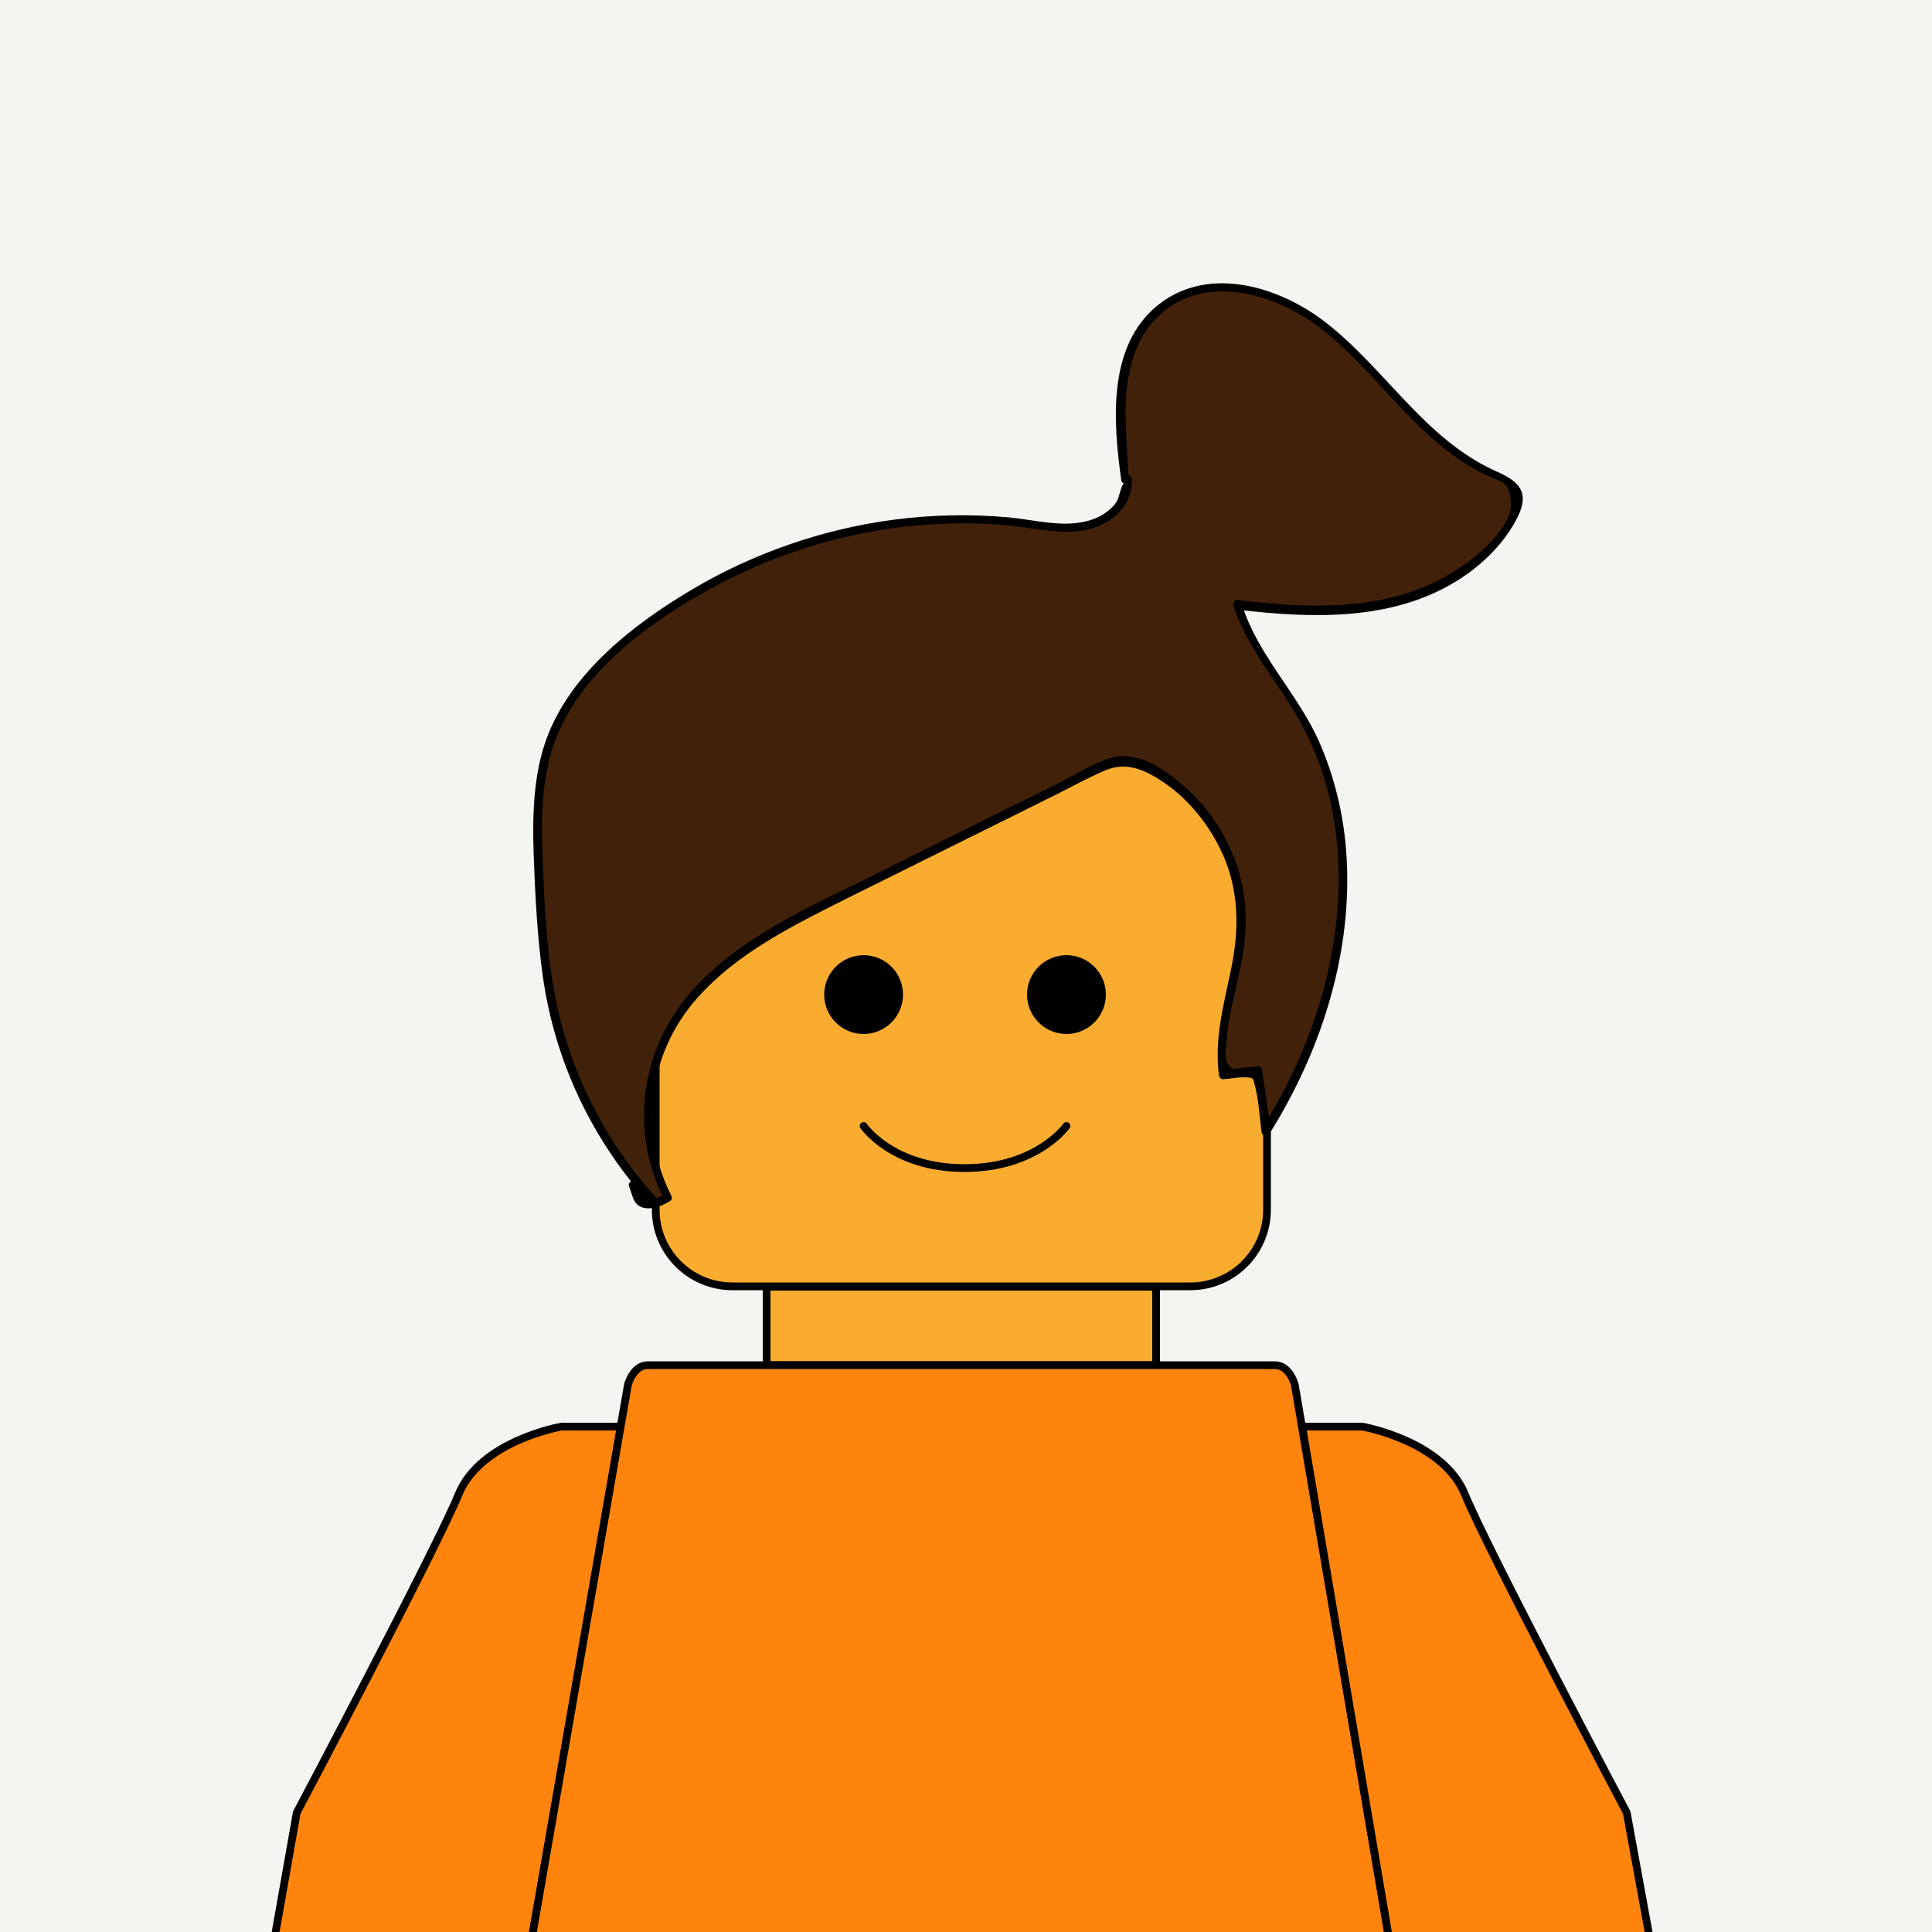
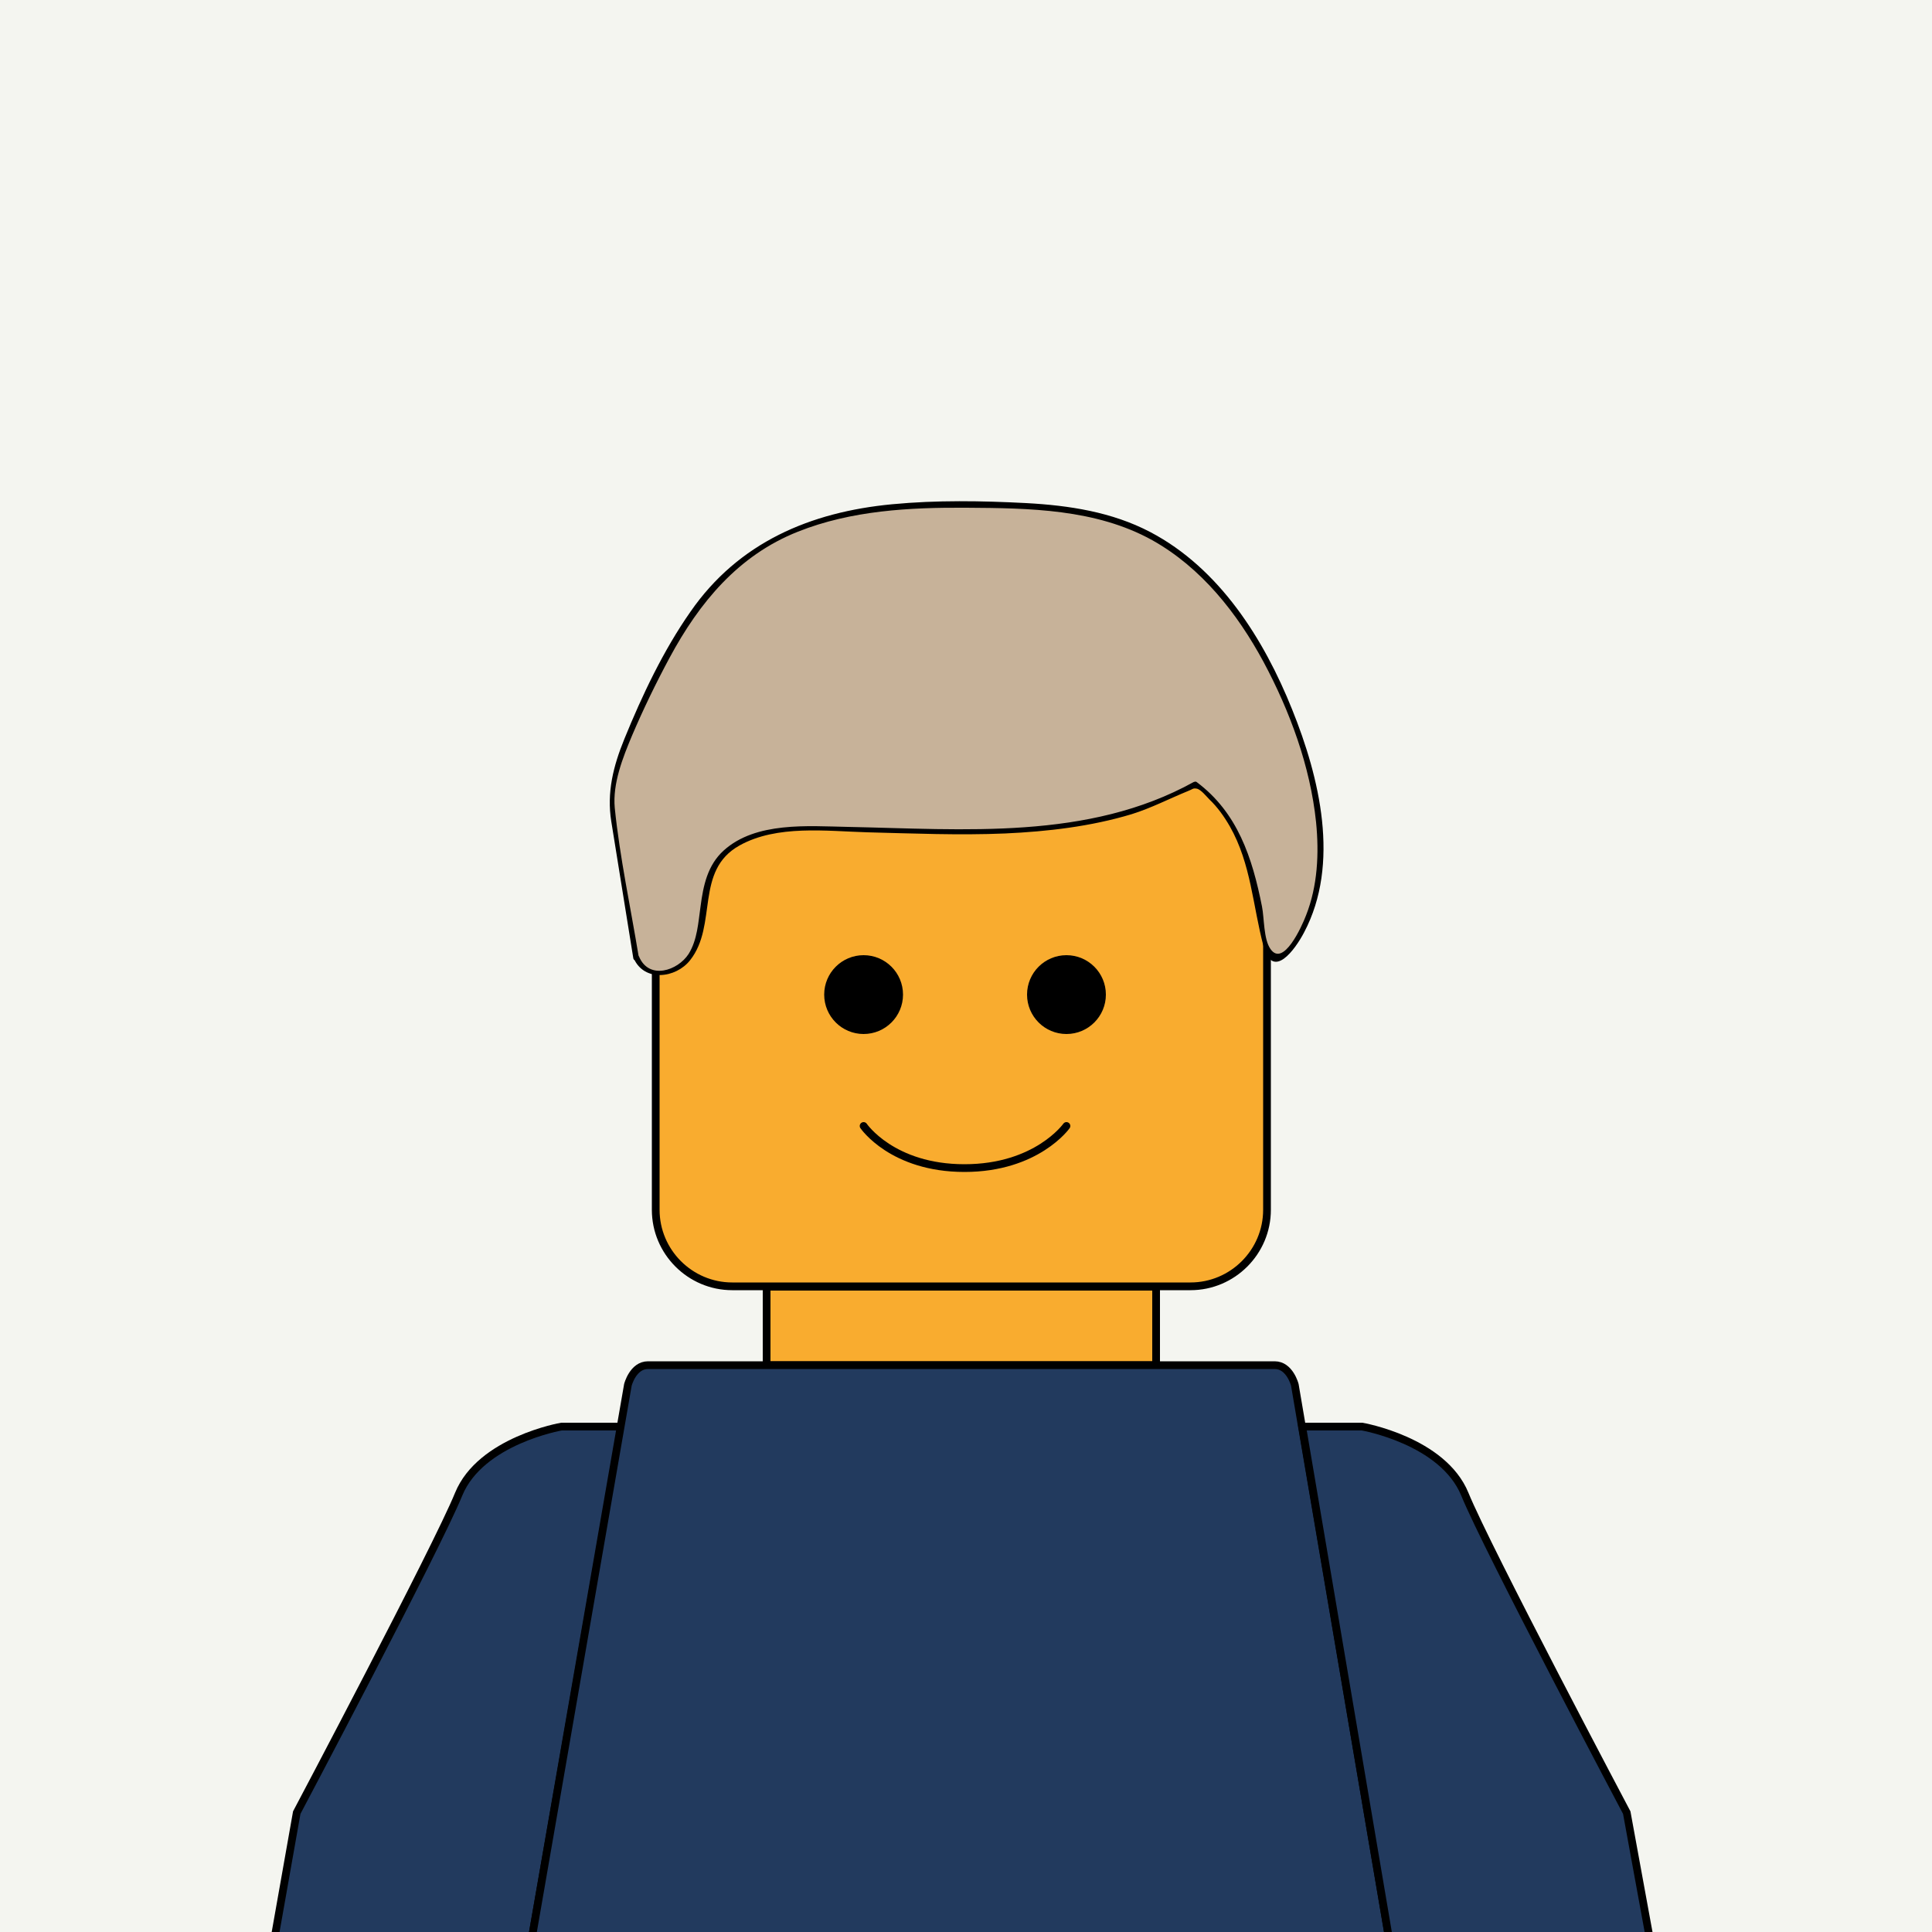
<svg xmlns="http://www.w3.org/2000/svg" version="1.1" id="Layer_1" x="0px" y="0px" viewBox="0 0 500 500" style="enable-background:new 0 0 500 500;" xml:space="preserve">
  <style type="text/css">
.background{fill:#F4F5F0;}
.skin{fill:#f9ac2f;stroke:#000000;stroke-width:2;stroke-linecap:round;stroke-miterlimit:10;}
- .sweater{fill:#fe840e;stroke:#000000;stroke-width:2;stroke-linecap:round;stroke-miterlimit:10;}
+ .sweater{fill:#223a5e;stroke:#000000;stroke-width:2;stroke-linecap:round;stroke-miterlimit:10;}
.eyes{stroke:#000000;stroke-width:2;stroke-miterlimit:10;}
.mouth{fill:none;stroke:#000000;stroke-width:2;stroke-linecap:round;stroke-miterlimit:10;}
- .hair{fill:#42210b;}
+ .hair{fill:#c7b299;}
/face</style>
  <rect x="0" class="background" width="500" height="500" />
  <g>
    <path class="skin" d="M327.9,313.1c0,10.9-8.9,19.8-19.8,19.8H189.5c-10.9,0-19.8-8.9-19.8-19.8v-98.4c0-10.9,8.9-19.8,19.8-19.8   h118.6c10.9,0,19.8,8.9,19.8,19.8V313.1z" />
  </g>
  <rect x="198.4" y="333" class="skin" width="100.8" height="20.3" />
  <g>
    <path class="sweater" d="M145.3,369.2c0,0-20.9,3.6-26.6,17.5c-5.7,14-41.9,82.4-41.9,82.4l-6,33.9c0.4-2.7,66.6,0,66.6,0l23.4-133.8   H145.3z" />
  </g>
  <path class="sweater" d="M335.1,358.4c0,0-1.3-5.1-5.2-5.1s-81.1,0-81.1,0s-77.1,0-81.1,0c-3.9,0-5.2,5.1-5.2,5.1L137.4,503H249h110.7  L335.1,358.4z" />
  <g>
    <path class="sweater" d="M352.5,369.2c0,0,20.9,3.6,26.6,17.5c5.7,14,41.9,82.4,41.9,82.4l6.2,33.9c-0.4-2.7-67.5,0-67.5,0L337,369.2   H352.5z" />
  </g>
  <path class="skin" d="M284.8,194.4v-21.1c0-4.9-4-8.9-8.9-8.9h-54.4c-4.9,0-8.9,4-8.9,8.9v21.1H284.8z" />
I<circle class="eyes" cx="223.5" cy="257.4" r="9.2" />
  <circle class="eyes" cx="276" cy="257.4" r="9.2" />
  <path class="mouth" d="M276,291.4c0,0-7.7,10.9-26.4,10.9s-26.1-10.9-26.1-10.9" />
  <g>
-     <path class="hair" d="M163.9,306.7c0.6,1.5,1.1,3,1.7,4.4c2.4,0.7,5.1,0.2,7.2-1.2c-6.8-12.7-6.9-28.7-0.5-41.6   c8.8-17.5,27.5-27.4,45-36.1c22.1-11,44.3-22,66.4-33c2.3-1.1,4.7-2.3,7.2-2.3c2.1,0,4.2,0.9,6.1,1.8c15.1,7.7,25,24.7,24.1,41.7   c-0.6,12.7-6.7,25.2-4.6,37.8c2.9-0.3,5.9-0.5,8.8-0.8c0.7,5.1,1.4,10.3,2.2,15.4c20.4-32.1,28.1-75.4,8.6-108.1   c-5.5-9.3-13.1-17.6-16.1-28c13.6,1.6,27.6,2.5,40.8-0.9c13.3-3.4,25.9-11.7,31.5-24.2c0.5-1.1,0.9-2.2,0.8-3.4   c-0.3-2.8-3.5-4.1-6.1-5.1c-10.8-4.4-19.3-13-27.2-21.6s-15.9-17.5-26.3-22.9c-10.4-5.3-24-6.3-33.2,1   c-12.5,9.8-11.5,28.7-9.3,44.4l0.3,0.1c0.7,5.4-4.2,10.3-9.5,11.7s-10.9,0.4-16.3-0.4c-37.4-5-76.7,6.8-105.1,31.6   c-6.9,6-13.3,12.9-17.1,21.2c-5.5,12.2-4.9,26.2-4.2,39.6c0.6,10.7,1.1,21.5,3.3,32c3.9,18.8,12.9,36.4,25.9,50.5" />
+     <path class="hair" d="M164.7,247.6c1.4,4.4,7.9,5.2,11.5,2.3s4.9-7.7,5.5-12.2c0.6-4.5,0.8-9.3,3-13.3c4.8-8.7,16.5-10.1,26.4-10.1   c33.4,0.2,69.2,4.9,98.2-11.5l1.1,0.8c12.4,8.9,14.5,26,17.4,41c0.3,1.8,1.4,4.1,3.1,3.7c0.8-0.1,1.4-0.8,1.9-1.4   c12.9-15.5,9.8-38.7,3-57.7c-8-22.4-21.7-44.7-43.8-53.5c-11.2-4.4-23.4-5-35.4-5.3c-22.7-0.5-47.3,0.4-65,14.6   c-12.1,9.7-19.1,24.2-25.7,38.2c-3.7,7.9-7.5,16.1-7.7,24.9L164.7,247.6z" />
    <g>
-       <path d="M162.8,307c0.9,2.3,1,4.5,3.2,5.4c2.4,0.9,5.3-0.3,7.3-1.5c0.6-0.3,0.7-1,0.4-1.5c-8.4-16.7-5.9-36.6,6.4-50.7    c10.5-12.1,25.4-19.3,39.5-26.4c18.1-9,36.1-17.9,54.2-26.9c3.9-2,7.8-4.1,11.9-5.9c5.9-2.6,10.8-0.2,15.8,3.2    c6.6,4.6,11.7,11.2,15,18.5c4.3,9.8,4.2,19.8,2,30.1c-1.9,9.1-4.3,17.9-3,27.2c0.1,0.4,0.6,0.9,1.1,0.8c1.7-0.1,3.6-0.5,5.3-0.5    c2.7,0.1,2.3,0,3,2.7c0.9,3.7,1.1,7.8,1.6,11.5c0.1,1,1.6,1,2.1,0.3c12.9-20.6,20.9-44.9,20-69.3c-0.4-11.3-2.9-22.6-7.6-32.9    c-5.6-12.1-15.6-21.8-19.6-34.7c-0.4,0.5-0.7,0.9-1.1,1.4c19,2.2,39.4,3,56.3-7.2c6.4-3.9,12-9.2,15.6-15.7    c3.7-6.7,1.9-9.9-4.7-12.8c-18.7-8.2-28.9-26.7-44.6-38.8c-11.8-9.1-29.9-14.7-42.9-4.6c-13.6,10.6-11.9,30.6-9.8,45.7    c0.1,0.4,0.4,0.7,0.8,0.8c-0.8-0.2-1.3,3.5-2,4.6c-0.7,1.1-1.5,1.9-2.6,2.7c-2.8,2.1-6.1,2.8-9.6,3c-5.2,0.2-10.5-1.1-15.7-1.6    c-9.9-0.9-19.9-0.7-29.8,0.6c-18.3,2.4-36.2,8.6-52.1,18c-15.2,9-31.6,21.7-37.8,38.8c-3.4,9.4-3.6,19.7-3.3,29.6    c0.4,10.6,0.9,21.3,2.4,31.9c3.1,21.9,12.7,42.1,27.5,58.5c1,1.1,2.6-0.5,1.6-1.6c-13.6-15.1-22.8-33.7-26.3-53.8    c-2-11.5-2.5-23.4-2.9-35c-0.4-10.8-0.1-22,4.4-32c7.9-17.5,26.8-30.4,43.4-38.8c17.6-8.9,37.2-14,56.9-14.6    c5.4-0.2,10.8,0,16.1,0.5c5.8,0.6,11.7,2,17.5,1.5c7.2-0.6,14.5-5.5,14.2-13.4c0-0.5-0.3-0.9-0.8-1.1c-0.1,0-0.6-8.7-0.6-9.8    c-0.2-3.4-0.3-6.8-0.1-10.2c0.5-7.4,2.4-15,7.6-20.4c11.8-12.4,30.8-6.8,42.6,2.2c12,9.2,20.6,22.2,32.5,31.5    c2.8,2.2,5.8,4.2,9,5.9c1.3,0.7,2.6,1.2,3.9,1.8c0.6,0.3,1.6,0.6,2.1,0.9c1.8,1.3,2.4,5.8,1.6,7.9c-2.2,6.4-9.6,12.2-15.2,15.6    c-16.6,10-36.7,9.1-55.2,6.9c-0.7-0.1-1.3,0.8-1.1,1.4c3.5,11.1,11.4,19.6,17,29.6c6.2,10.9,9.5,23.3,10.1,35.8    c1.3,24.6-6.6,49.1-19.6,69.8c0.7,0.1,1.4,0.2,2.1,0.3c-0.7-5.1-1.4-10.3-2.2-15.4c-0.1-0.4-0.6-0.9-1.1-0.8    c-1.5,0.1-2.9,0.3-4.4,0.4c-1.8,0.2-2.1,0.6-3.2-0.8c-1.3-1.8-0.5-5.8-0.3-7.9c0.6-6,2.3-11.8,3.5-17.7c1.7-8.5,1.9-16.8-0.7-25.1    c-2.5-7.8-6.9-15-13-20.5c-5-4.6-12.4-10.3-19.7-8.3c-4.6,1.3-9,4.2-13.2,6.3c-5.2,2.6-10.5,5.2-15.7,7.8    c-10.8,5.4-21.6,10.7-32.3,16.1c-16.6,8.2-34.8,16-47.4,30.1c-13.3,14.9-16.3,36.1-7.2,54c0.1-0.5,0.3-1,0.4-1.5    c-1.9,1.4-3.9,1.6-6.1,0.4c-0.4-1-0.8-2-1.1-3C164.5,305.1,162.3,305.6,162.8,307L162.8,307z" />
+       <path d="M164,248c2.7,6.2,10.9,5.2,14.6,0.5c7.2-9.1,1.1-23.2,12.8-29.7c9.7-5.4,22.5-3.7,33.1-3.4c11.9,0.3,23.7,0.8,35.6,0.3    c11-0.5,22.2-1.8,32.8-5c5.1-1.6,9.7-4,14.6-6c1.1-0.4,1.2-0.8,2.2-0.6c1.1,0.2,2.5,2,3.3,2.8c2.1,2,3.8,4.4,5.3,7    c5.5,9.7,5.9,20.5,8.7,31c2.4,8.9,8.2,0.8,10.5-3.6c9.4-17.8,4-40.1-3.1-57.7c-7.3-18.2-18.8-36.5-36.7-45.9    c-9.9-5.2-21-6.9-32.1-7.5c-11.5-0.6-23.2-0.8-34.7,0.3c-21.2,2-39.8,9.9-52.2,27.8c-7,10-12.5,21.6-17.1,32.9    c-2.9,7.1-4.6,13.9-3.4,21.4c1.9,11.8,3.8,23.6,5.7,35.4c0.2,1,1.6,0.5,1.4-0.4c-2.1-12.8-4.9-25.7-6.2-38.5    c-0.6-6.3,2.1-13.1,4.5-18.8c2.9-6.8,6.2-13.6,9.7-20.1c7.7-14.3,17.8-26.5,33.2-32.6c13.8-5.5,28.9-6.3,43.6-6.2    c16.2,0.1,33.5,0.3,48.1,8.4c12.7,7.1,22,18.9,28.8,31.5c6.8,12.7,12.1,27,13.6,41.5c0.8,8.1,0.4,16.5-2.6,24.1    c-1.1,2.9-5.9,13.5-9.2,8.7c-1.8-2.5-1.6-8-2.2-11c-2.5-12.6-6.3-24.3-16.9-32.2c-0.2-0.2-0.5-0.1-0.8,0    c-27.3,15.1-59.4,12.2-89.5,11.6c-10.3-0.2-23.8-1.4-32.1,6.1c-4.2,3.8-5.3,9.1-6,14.5c-0.6,4.1-0.8,8.6-3.1,12.3    c-2.8,4.3-10.2,6.8-12.8,0.7C164.9,246.3,163.6,247.1,164,248z" />
    </g>
  </g>
</svg>
